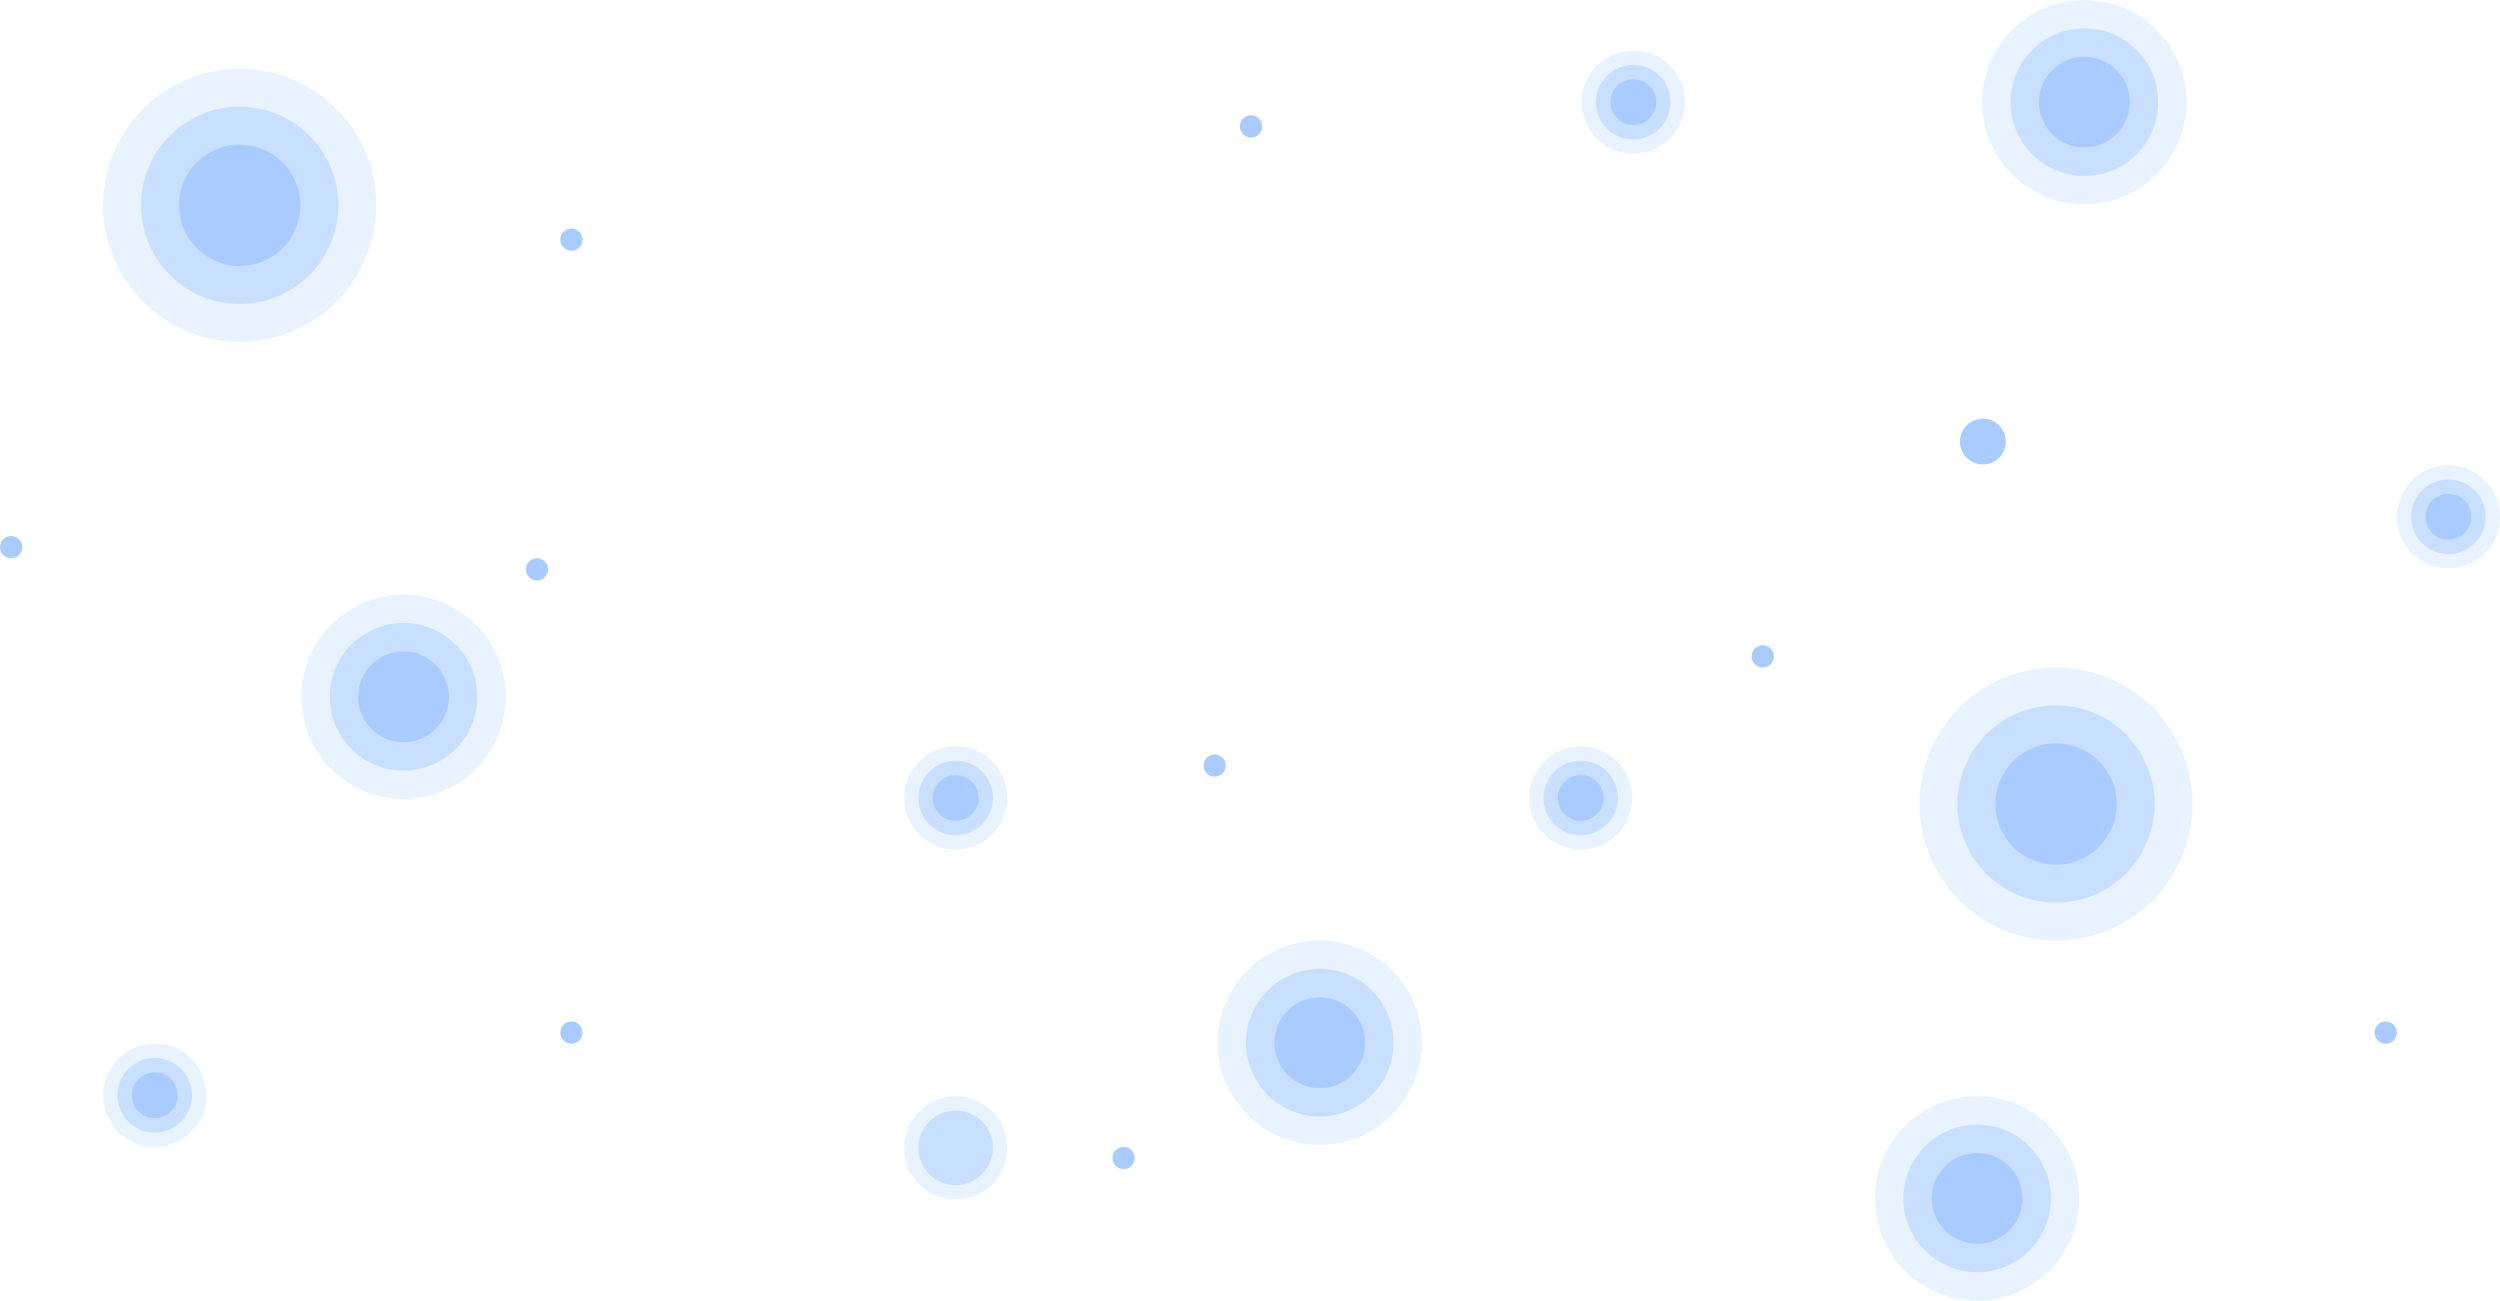
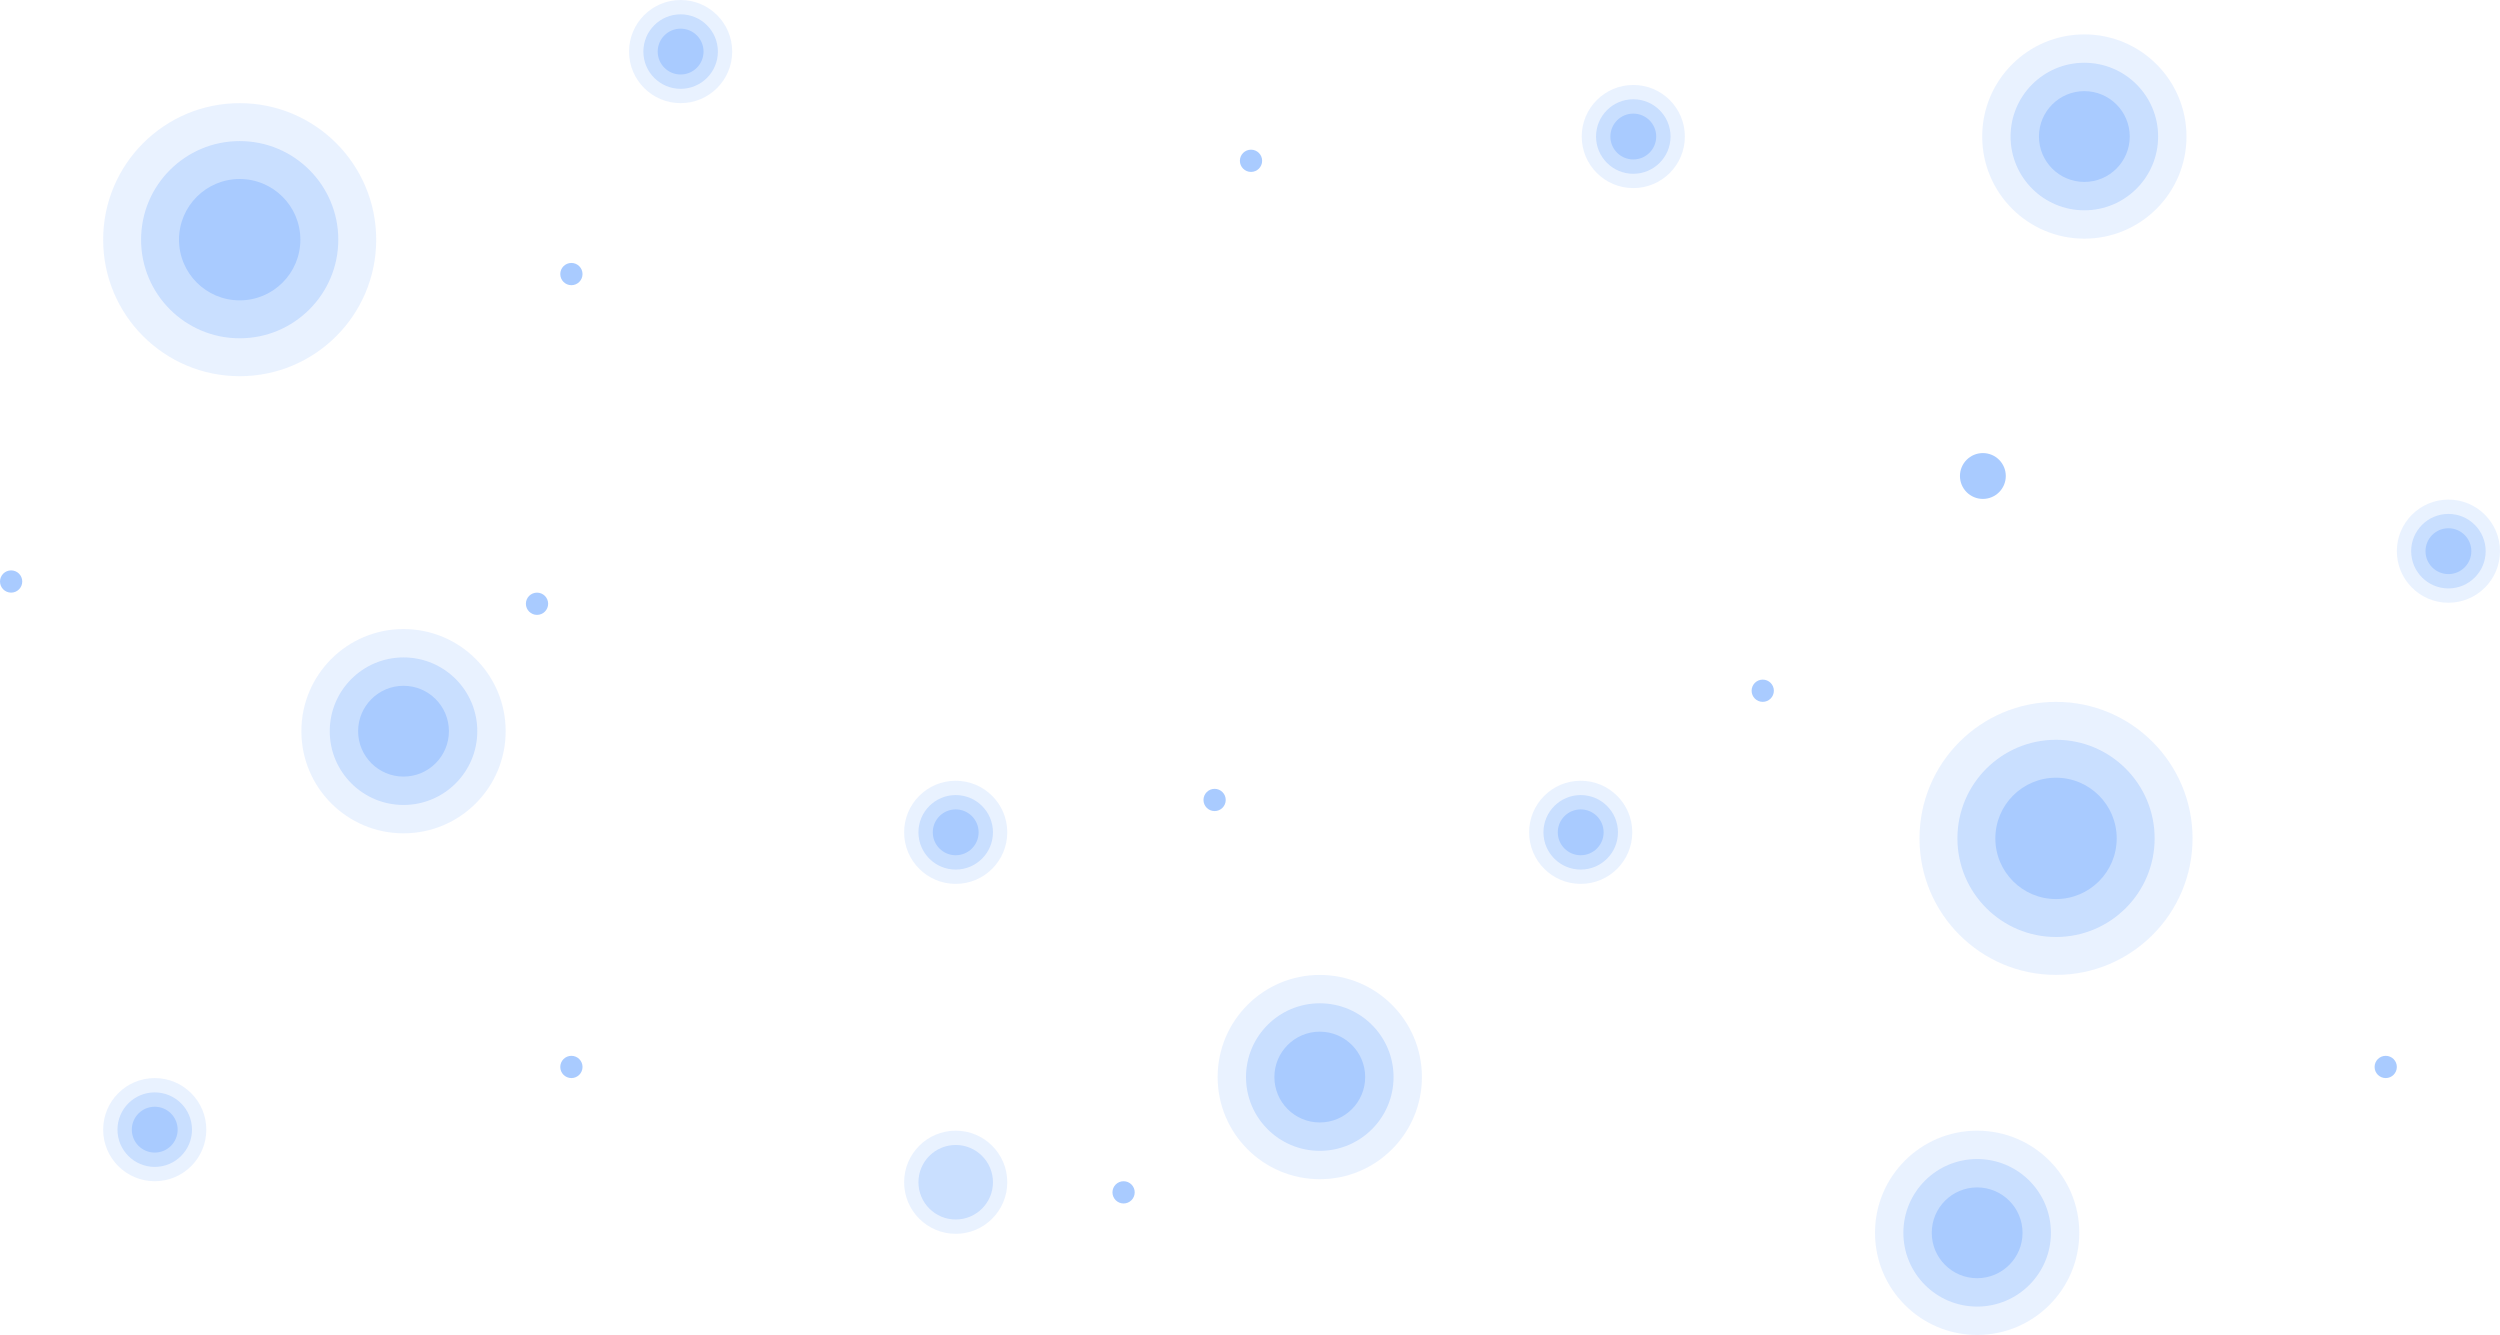
- <svg xmlns="http://www.w3.org/2000/svg" width="1236px" height="643px" viewBox="0 0 1236 643" version="1.1">
+ <svg xmlns="http://www.w3.org/2000/svg" width="1236px" height="660px" viewBox="0 0 1236 660" version="1.1">
  <defs />
  <g id="Page-1" stroke="none" stroke-width="1" fill="none" fill-rule="evenodd">
-     <g id="Desktop-HD" transform="translate(-118, -5123)" fill="#A9CBFF">
-       <g id="Group-10" transform="translate(118, 5123)">
-         <g id="Group-2" transform="translate(51, 34)">
+     <g id="Landing" transform="translate(-118, -5106)" fill="#A9CBFF">
+       <g id="Group-10" transform="translate(118, 5106)">
+         <g id="Group-2" transform="translate(51, 51)">
          <circle id="Oval" opacity="0.25" cx="67.5" cy="67.5" r="67.5" />
          <circle id="Oval" opacity="0.5" cx="67.5" cy="67.5" r="48.75" />
          <circle id="Oval" cx="67.5" cy="67.5" r="30" />
        </g>
-         <g id="Group-2" transform="translate(949, 330)">
+         <g id="Group-2" transform="translate(949, 347)">
          <circle id="Oval" opacity="0.25" cx="67.5" cy="67.5" r="67.5" />
          <circle id="Oval" opacity="0.5" cx="67.5" cy="67.5" r="48.75" />
          <circle id="Oval" cx="67.5" cy="67.5" r="30" />
        </g>
-         <g id="Group-2" transform="translate(149, 294)">
+         <g id="Group-2" transform="translate(149, 311)">
          <circle id="Oval" opacity="0.25" cx="50.5" cy="50.5" r="50.5" />
          <circle id="Oval" opacity="0.5" cx="50.5" cy="50.5" r="36.472" />
          <circle id="Oval" cx="50.5" cy="50.5" r="22.444" />
        </g>
-         <g id="Group-2" transform="translate(51, 516)">
+         <g id="Group-2" transform="translate(51, 533)">
          <circle id="Oval" opacity="0.25" cx="25.5" cy="25.5" r="25.5" />
          <circle id="Oval" opacity="0.5" cx="25.5" cy="25.5" r="18.417" />
          <circle id="Oval" cx="25.5" cy="25.5" r="11.333" />
        </g>
-         <g id="Group-2" transform="translate(447, 369)">
+         <g id="Group-2" transform="translate(447, 386)">
          <circle id="Oval" opacity="0.25" cx="25.5" cy="25.5" r="25.5" />
          <circle id="Oval" opacity="0.5" cx="25.5" cy="25.5" r="18.417" />
          <circle id="Oval" cx="25.5" cy="25.5" r="11.333" />
        </g>
-         <g id="Group-2" transform="translate(756, 369)">
+         <g id="Group-2" transform="translate(756, 386)">
          <circle id="Oval" opacity="0.25" cx="25.5" cy="25.5" r="25.5" />
          <circle id="Oval" opacity="0.5" cx="25.5" cy="25.5" r="18.417" />
          <circle id="Oval" cx="25.5" cy="25.5" r="11.333" />
        </g>
-         <g id="Group-2" transform="translate(782, 25)">
+         <g id="Group-2" transform="translate(782, 42)">
          <circle id="Oval" opacity="0.25" cx="25.5" cy="25.5" r="25.5" />
          <circle id="Oval" opacity="0.5" cx="25.5" cy="25.5" r="18.417" />
          <circle id="Oval" cx="25.5" cy="25.5" r="11.333" />
        </g>
-         <g id="Group-2" transform="translate(1185, 230)">
+         <g id="Group-2" transform="translate(311, 0)">
          <circle id="Oval" opacity="0.25" cx="25.5" cy="25.5" r="25.5" />
          <circle id="Oval" opacity="0.5" cx="25.5" cy="25.5" r="18.417" />
          <circle id="Oval" cx="25.5" cy="25.5" r="11.333" />
        </g>
-         <g id="Group-2" transform="translate(447, 542)">
+         <g id="Group-2" transform="translate(1185, 247)">
+           <circle id="Oval" opacity="0.25" cx="25.5" cy="25.5" r="25.5" />
+           <circle id="Oval" opacity="0.5" cx="25.5" cy="25.5" r="18.417" />
+           <circle id="Oval" cx="25.5" cy="25.5" r="11.333" />
+         </g>
+         <g id="Group-2" transform="translate(447, 559)">
          <circle id="Oval" opacity="0.25" cx="25.5" cy="25.5" r="25.5" />
          <circle id="Oval" opacity="0.5" cx="25.5" cy="25.5" r="18.417" />
        </g>
-         <g id="Group-2" transform="translate(602, 465)">
+         <g id="Group-2" transform="translate(602, 482)">
          <circle id="Oval" opacity="0.25" cx="50.5" cy="50.5" r="50.5" />
          <circle id="Oval" opacity="0.5" cx="50.5" cy="50.5" r="36.472" />
          <circle id="Oval" cx="50.5" cy="50.5" r="22.444" />
        </g>
-         <g id="Group-2" transform="translate(980, 0)">
+         <g id="Group-2" transform="translate(980, 17)">
          <circle id="Oval" opacity="0.25" cx="50.5" cy="50.5" r="50.5" />
          <circle id="Oval" opacity="0.5" cx="50.5" cy="50.5" r="36.472" />
          <circle id="Oval" cx="50.5" cy="50.5" r="22.444" />
        </g>
-         <g id="Group-2" transform="translate(927, 542)">
+         <g id="Group-2" transform="translate(927, 559)">
          <circle id="Oval" opacity="0.25" cx="50.5" cy="50.5" r="50.5" />
          <circle id="Oval" opacity="0.5" cx="50.5" cy="50.5" r="36.472" />
          <circle id="Oval" cx="50.5" cy="50.5" r="22.444" />
        </g>
-         <circle id="Oval" cx="600.5" cy="378.5" r="5.5" />
-         <circle id="Oval" cx="1179.5" cy="510.5" r="5.5" />
-         <circle id="Oval" cx="5.5" cy="270.5" r="5.5" />
-         <circle id="Oval" cx="980.333" cy="218.333" r="11.333" />
-         <circle id="Oval" cx="871.5" cy="324.5" r="5.5" />
-         <circle id="Oval" cx="555.5" cy="572.5" r="5.5" />
-         <circle id="Oval" cx="282.5" cy="510.5" r="5.5" />
-         <circle id="Oval" cx="282.5" cy="118.5" r="5.5" />
-         <circle id="Oval" cx="618.5" cy="62.5" r="5.5" />
-         <circle id="Oval" cx="265.5" cy="281.5" r="5.5" />
+         <circle id="Oval" cx="600.5" cy="395.5" r="5.5" />
+         <circle id="Oval" cx="1179.5" cy="527.5" r="5.5" />
+         <circle id="Oval" cx="5.5" cy="287.5" r="5.5" />
+         <circle id="Oval" cx="980.333" cy="235.333" r="11.333" />
+         <circle id="Oval" cx="871.5" cy="341.5" r="5.5" />
+         <circle id="Oval" cx="555.5" cy="589.5" r="5.5" />
+         <circle id="Oval" cx="282.5" cy="527.5" r="5.5" />
+         <circle id="Oval" cx="282.5" cy="135.5" r="5.5" />
+         <circle id="Oval" cx="618.5" cy="79.5" r="5.5" />
+         <circle id="Oval" cx="265.5" cy="298.5" r="5.5" />
      </g>
    </g>
  </g>
</svg>
